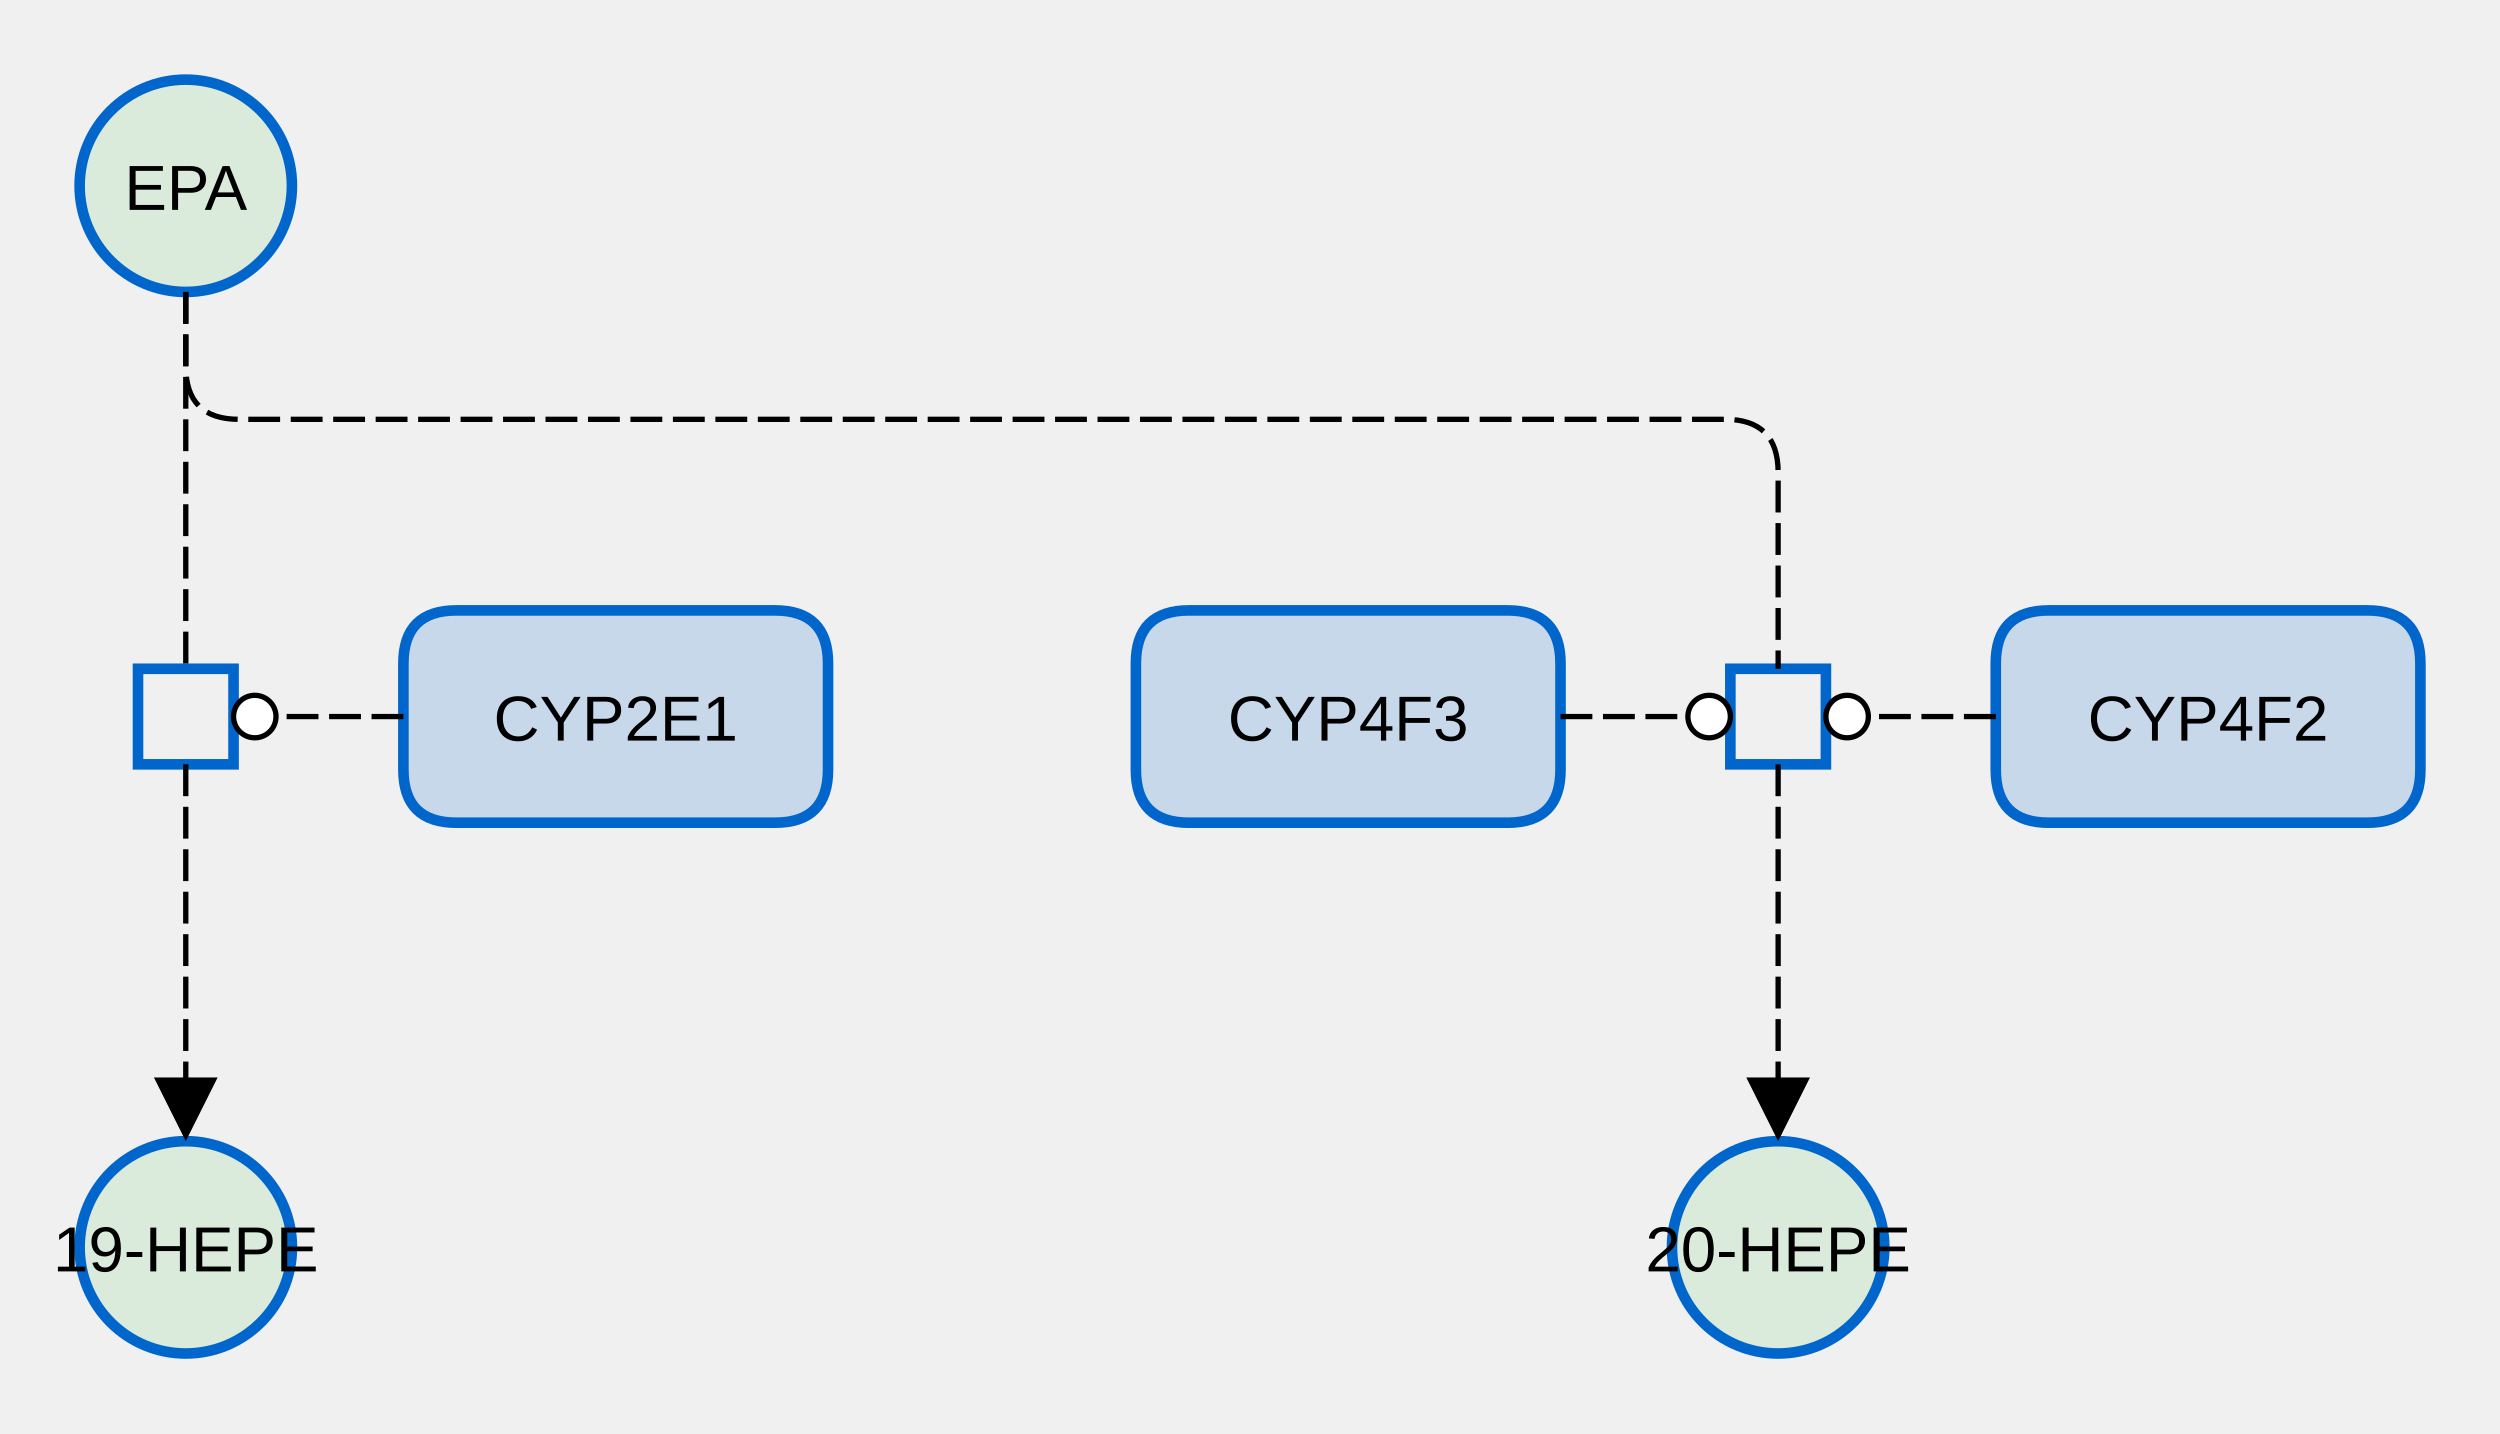
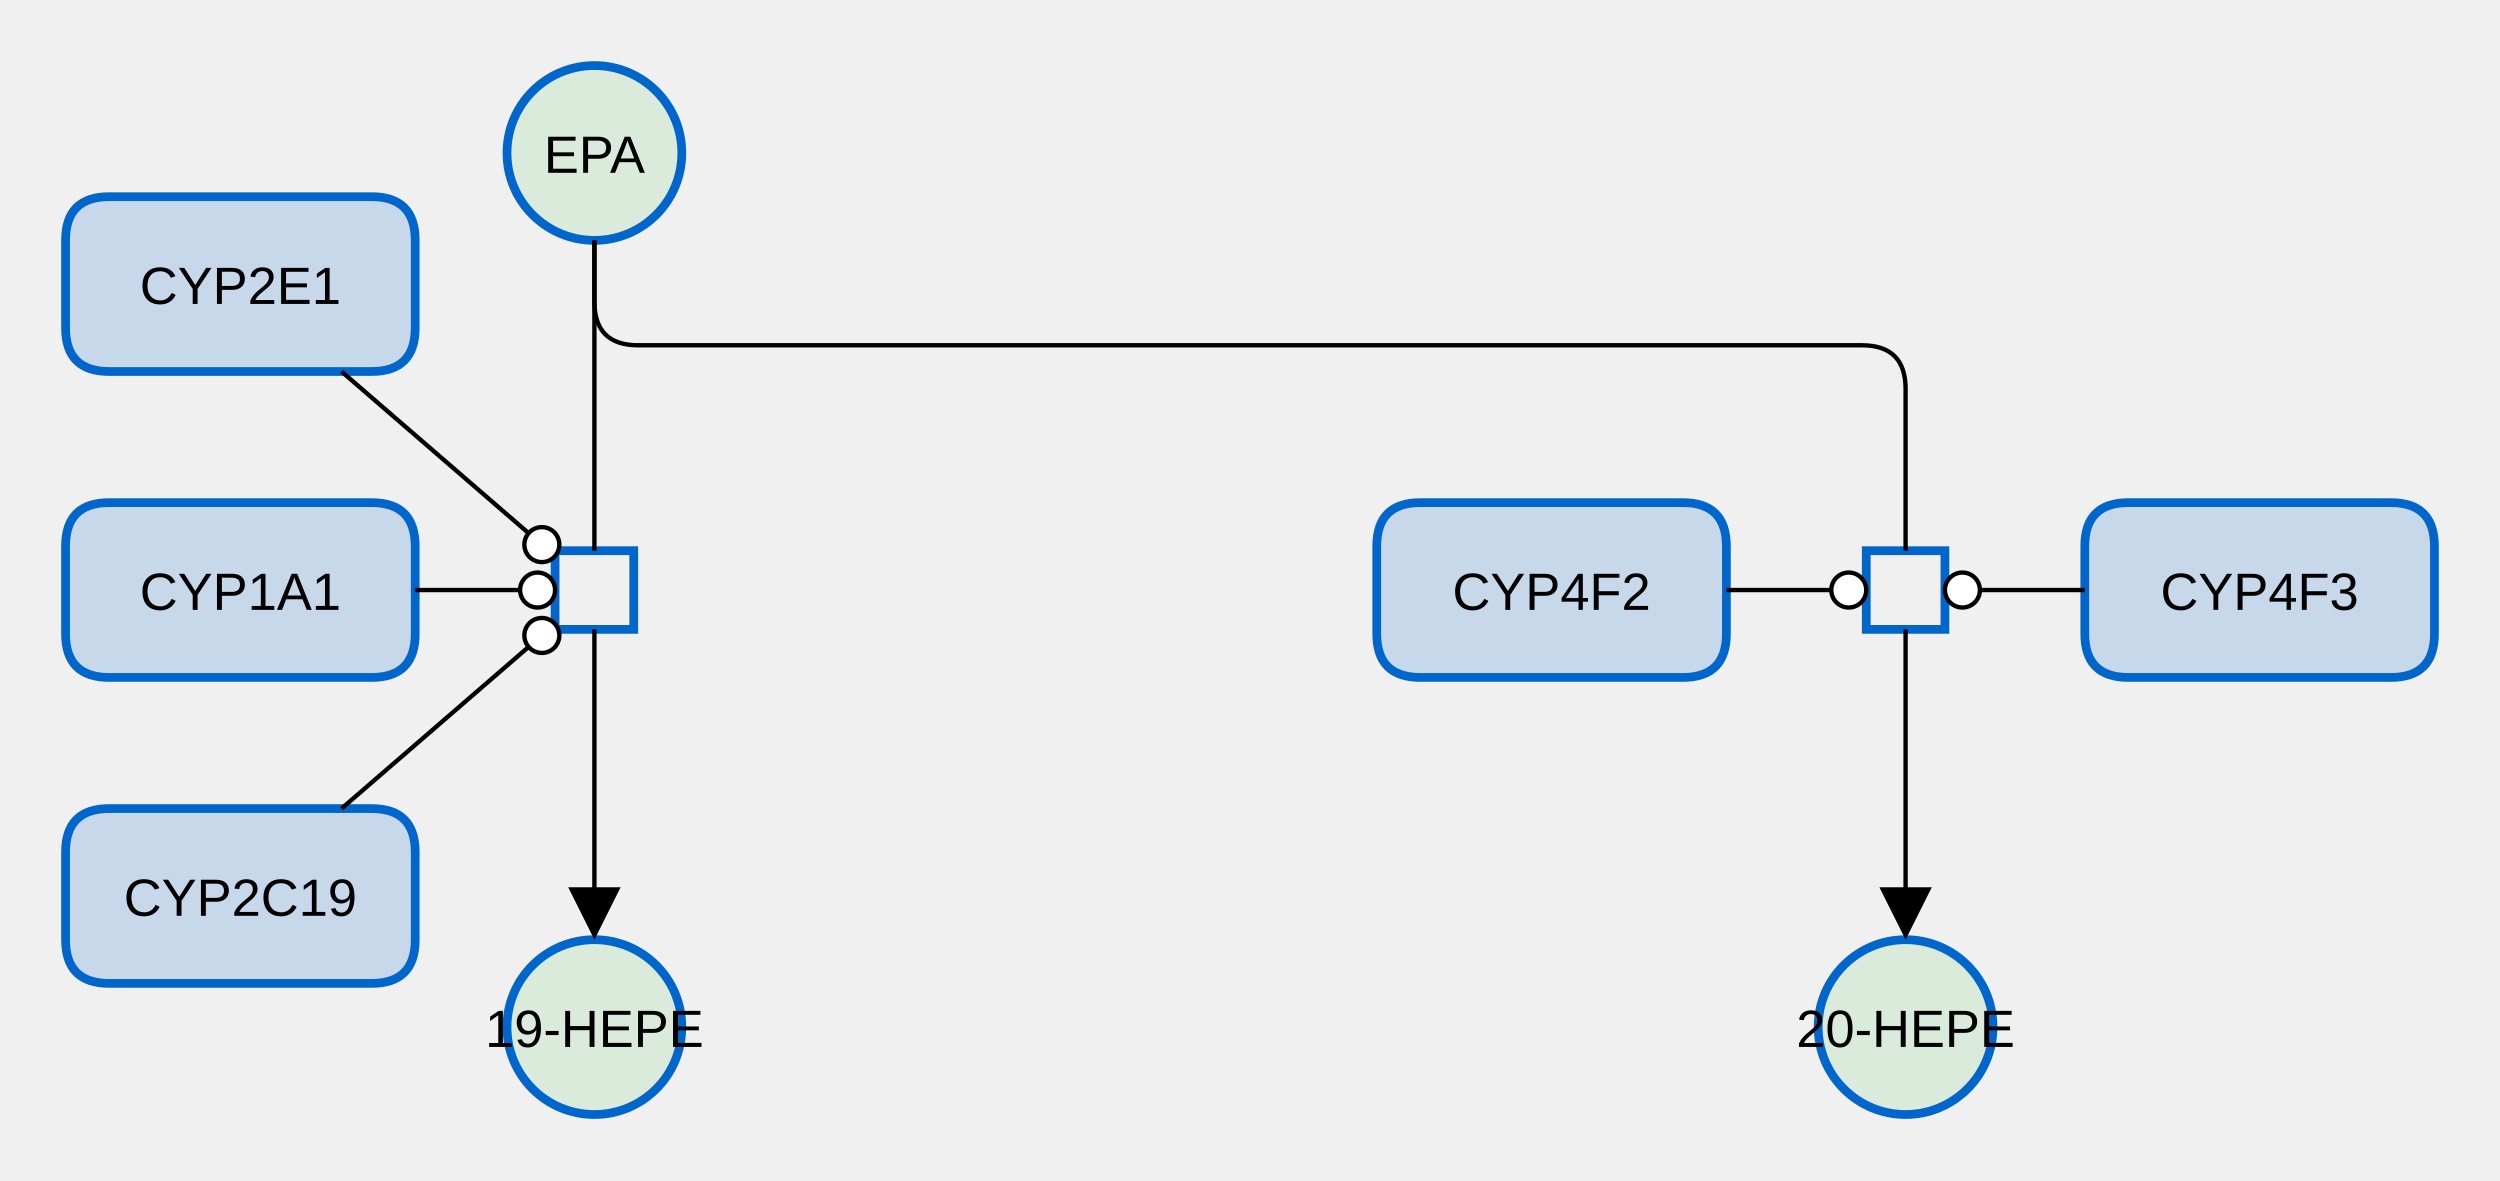
- <svg xmlns="http://www.w3.org/2000/svg" width="471" height="270" viewBox="0 0 471 270" stroke-linecap="butt" stroke-miterlimit="10">
-   <g transform="translate(35,35)">
+ <svg xmlns="http://www.w3.org/2000/svg" width="572" height="270" viewBox="0 0 572 270" stroke-linecap="butt" stroke-miterlimit="10">
+   <g transform="translate(136,35)">
    <path d="M-20 0 C-20 -11.046 -11.046 -20 0 -20 L0 -20 C11.046 -20 20 -11.046 20 0 L20 0 C20 11.046 11.046 20 0 20 L0 20 C-11.046 20 -20 11.046 -20 0 Z" fill="#DBEBDB" stroke="none" />
    <path d="M-20 0 C-20 -11.046 -11.046 -20 0 -20 L0 -20 C11.046 -20 20 -11.046 20 0 L20 0 C20 11.046 11.046 20 0 20 L0 20 C-11.046 20 -20 11.046 -20 0 Z" fill="none" stroke="#0066CC" stroke-width="2" />
    <text x="0" y="4.535" text-anchor="middle" font-family="'Dialog', Arial, Helvetica, sans-serif" font-size="12" fill="#000000" stroke="none" xml:space="preserve">EPA</text>
    <path d="M-20 200 C-20 188.954 -11.046 180 0 180 L0 180 C11.046 180 20 188.954 20 200 L20 200 C20 211.046 11.046 220 0 220 L0 220 C-11.046 220 -20 211.046 -20 200 Z" fill="#DBEBDB" stroke="none" />
    <path d="M-20 200 C-20 188.954 -11.046 180 0 180 L0 180 C11.046 180 20 188.954 20 200 L20 200 C20 211.046 11.046 220 0 220 L0 220 C-11.046 220 -20 211.046 -20 200 Z" fill="none" stroke="#0066CC" stroke-width="2" />
    <text x="0" y="204.535" text-anchor="middle" font-family="'Dialog', Arial, Helvetica, sans-serif" font-size="12" fill="#000000" stroke="none" xml:space="preserve">19-HEPE</text>
    <path d="M280 200 C280 188.954 288.954 180 300 180 L300 180 C311.046 180 320 188.954 320 200 L320 200 C320 211.046 311.046 220 300 220 L300 220 C288.954 220 280 211.046 280 200 Z" fill="#DBEBDB" stroke="none" />
    <path d="M280 200 C280 188.954 288.954 180 300 180 L300 180 C311.046 180 320 188.954 320 200 L320 200 C320 211.046 311.046 220 300 220 L300 220 C288.954 220 280 211.046 280 200 Z" fill="none" stroke="#0066CC" stroke-width="2" />
    <text x="300" y="204.535" text-anchor="middle" font-family="'Dialog', Arial, Helvetica, sans-serif" font-size="12" fill="#000000" stroke="none" xml:space="preserve">20-HEPE</text>
    <path d="M-9 91 L9 91 L9 109 L-9 109 Z" fill="none" stroke="#0066CC" stroke-width="2" />
    <path d="M291 91 L309 91 L309 109 L291 109 Z" fill="none" stroke="#0066CC" stroke-width="2" />
-     <path d="M41 90 Q41 80 51 80 L111 80 Q121 80 121 90 L121 110 Q121 120 111 120 L51 120 Q41 120 41 110 Z" fill="#C8D8EB" stroke="none" />
-     <path d="M41 90 Q41 80 51 80 L111 80 Q121 80 121 90 L121 110 Q121 120 111 120 L51 120 Q41 120 41 110 Z" fill="none" stroke="#0066CC" stroke-width="2" />
-     <text x="81" y="104.535" text-anchor="middle" font-family="'Dialog', Arial, Helvetica, sans-serif" font-size="12" fill="#000000" stroke="none" xml:space="preserve">CYP2E1</text>
+     <path d="M-121 20 Q-121 10 -111 10 L-51 10 Q-41 10 -41 20 L-41 40 Q-41 50 -51 50 L-111 50 Q-121 50 -121 40 Z" fill="#C8D8EB" stroke="none" />
+     <path d="M-121 20 Q-121 10 -111 10 L-51 10 Q-41 10 -41 20 L-41 40 Q-41 50 -51 50 L-111 50 Q-121 50 -121 40 Z" fill="none" stroke="#0066CC" stroke-width="2" />
+     <text x="-81" y="34.535" text-anchor="middle" font-family="'Dialog', Arial, Helvetica, sans-serif" font-size="12" fill="#000000" stroke="none" xml:space="preserve">CYP2E1</text>
+     <path d="M-121 90 Q-121 80 -111 80 L-51 80 Q-41 80 -41 90 L-41 110 Q-41 120 -51 120 L-111 120 Q-121 120 -121 110 Z" fill="#C8D8EB" stroke="none" />
+     <path d="M-121 90 Q-121 80 -111 80 L-51 80 Q-41 80 -41 90 L-41 110 Q-41 120 -51 120 L-111 120 Q-121 120 -121 110 Z" fill="none" stroke="#0066CC" stroke-width="2" />
+     <text x="-81" y="104.535" text-anchor="middle" font-family="'Dialog', Arial, Helvetica, sans-serif" font-size="12" fill="#000000" stroke="none" xml:space="preserve">CYP1A1</text>
+     <path d="M-121 160 Q-121 150 -111 150 L-51 150 Q-41 150 -41 160 L-41 180 Q-41 190 -51 190 L-111 190 Q-121 190 -121 180 Z" fill="#C8D8EB" stroke="none" />
+     <path d="M-121 160 Q-121 150 -111 150 L-51 150 Q-41 150 -41 160 L-41 180 Q-41 190 -51 190 L-111 190 Q-121 190 -121 180 Z" fill="none" stroke="#0066CC" stroke-width="2" />
+     <text x="-81" y="174.535" text-anchor="middle" font-family="'Dialog', Arial, Helvetica, sans-serif" font-size="12" fill="#000000" stroke="none" xml:space="preserve">CYP2C19</text>
    <path d="M179 90 Q179 80 189 80 L249 80 Q259 80 259 90 L259 110 Q259 120 249 120 L189 120 Q179 120 179 110 Z" fill="#C8D8EB" stroke="none" />
    <path d="M179 90 Q179 80 189 80 L249 80 Q259 80 259 90 L259 110 Q259 120 249 120 L189 120 Q179 120 179 110 Z" fill="none" stroke="#0066CC" stroke-width="2" />
-     <text x="219" y="104.535" text-anchor="middle" font-family="'Dialog', Arial, Helvetica, sans-serif" font-size="12" fill="#000000" stroke="none" xml:space="preserve">CYP4F3</text>
+     <text x="219" y="104.535" text-anchor="middle" font-family="'Dialog', Arial, Helvetica, sans-serif" font-size="12" fill="#000000" stroke="none" xml:space="preserve">CYP4F2</text>
    <path d="M341 90 Q341 80 351 80 L411 80 Q421 80 421 90 L421 110 Q421 120 411 120 L351 120 Q341 120 341 110 Z" fill="#C8D8EB" stroke="none" />
    <path d="M341 90 Q341 80 351 80 L411 80 Q421 80 421 90 L421 110 Q421 120 411 120 L351 120 Q341 120 341 110 Z" fill="none" stroke="#0066CC" stroke-width="2" />
-     <text x="381" y="104.535" text-anchor="middle" font-family="'Dialog', Arial, Helvetica, sans-serif" font-size="12" fill="#000000" stroke="none" xml:space="preserve">CYP4F2</text>
-     <path d="M41 100 L17 100" fill="none" stroke="#000000" stroke-dasharray="6 2" />
-     <circle cx="13" cy="100" r="4" fill="white" stroke="#000000" />
-     <path d="M0 20 L0 91" fill="none" stroke="#000000" stroke-dasharray="6 2" />
-     <path d="M0 109 L0 169" fill="none" stroke="#000000" stroke-dasharray="6 2" />
+     <text x="381" y="104.535" text-anchor="middle" font-family="'Dialog', Arial, Helvetica, sans-serif" font-size="12" fill="#000000" stroke="none" xml:space="preserve">CYP4F3</text>
+     <path d="M-57.857 50 L-15.053 86.991" fill="none" stroke="#000000" />
+     <circle cx="-12.027" cy="89.607" r="4" fill="white" stroke="#000000" />
+     <path d="M-41 100 L-17 100" fill="none" stroke="#000000" />
+     <circle cx="-13" cy="100" r="4" fill="white" stroke="#000000" />
+     <path d="M-57.857 150 L-15.053 113.009" fill="none" stroke="#000000" />
+     <circle cx="-12.027" cy="110.393" r="4" fill="white" stroke="#000000" />
+     <path d="M0 20 L0 91" fill="none" stroke="#000000" />
+     <path d="M0 109 L0 169" fill="none" stroke="#000000" />
    <path d="M0 180 L-6 168 L6 168 Z" fill="#000000" stroke="none" />
-     <path d="M259 100 L283 100" fill="none" stroke="#000000" stroke-dasharray="6 2" />
+     <path d="M259 100 L283 100" fill="none" stroke="#000000" />
    <circle cx="287" cy="100" r="4" fill="white" stroke="#000000" />
-     <path d="M341 100 L317 100" fill="none" stroke="#000000" stroke-dasharray="6 2" />
+     <path d="M341 100 L317 100" fill="none" stroke="#000000" />
    <circle cx="313" cy="100" r="4" fill="white" stroke="#000000" />
-     <path d="M0 20 L0 34 Q0 44 10 44 L290 44 Q300 44 300 54 L300 91" fill="none" stroke="#000000" stroke-dasharray="6 2" />
-     <path d="M300 109 L300 169" fill="none" stroke="#000000" stroke-dasharray="6 2" />
+     <path d="M0 20 L0 34 Q0 44 10 44 L290 44 Q300 44 300 54 L300 91" fill="none" stroke="#000000" />
+     <path d="M300 109 L300 169" fill="none" stroke="#000000" />
    <path d="M300 180 L294 168 L306 168 Z" fill="#000000" stroke="none" />
  </g>
</svg>
